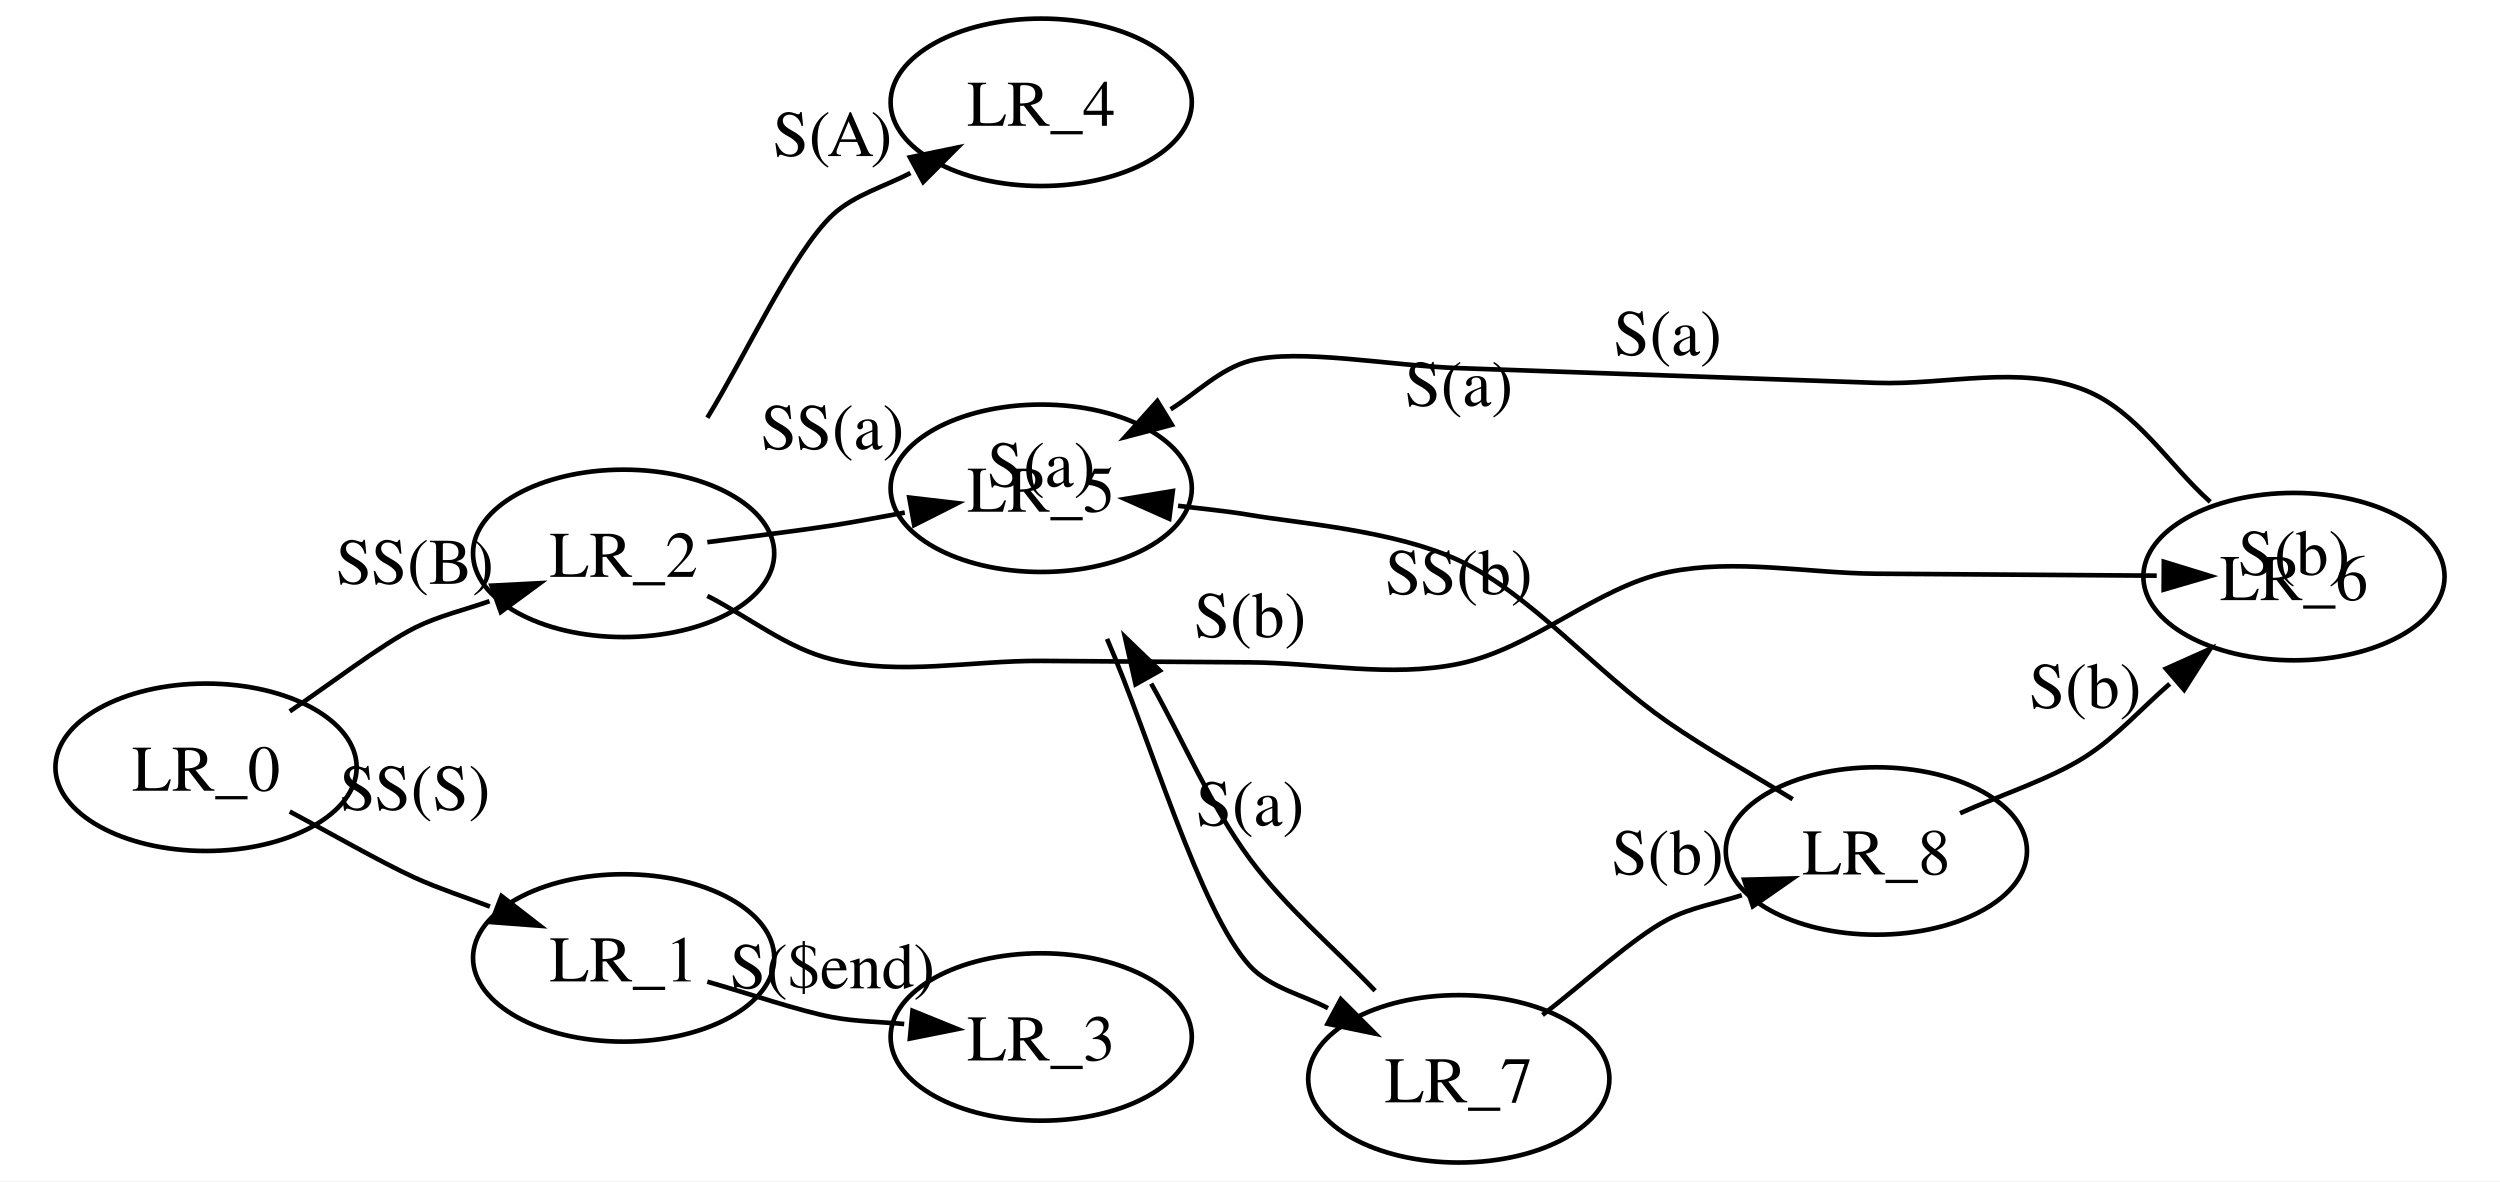
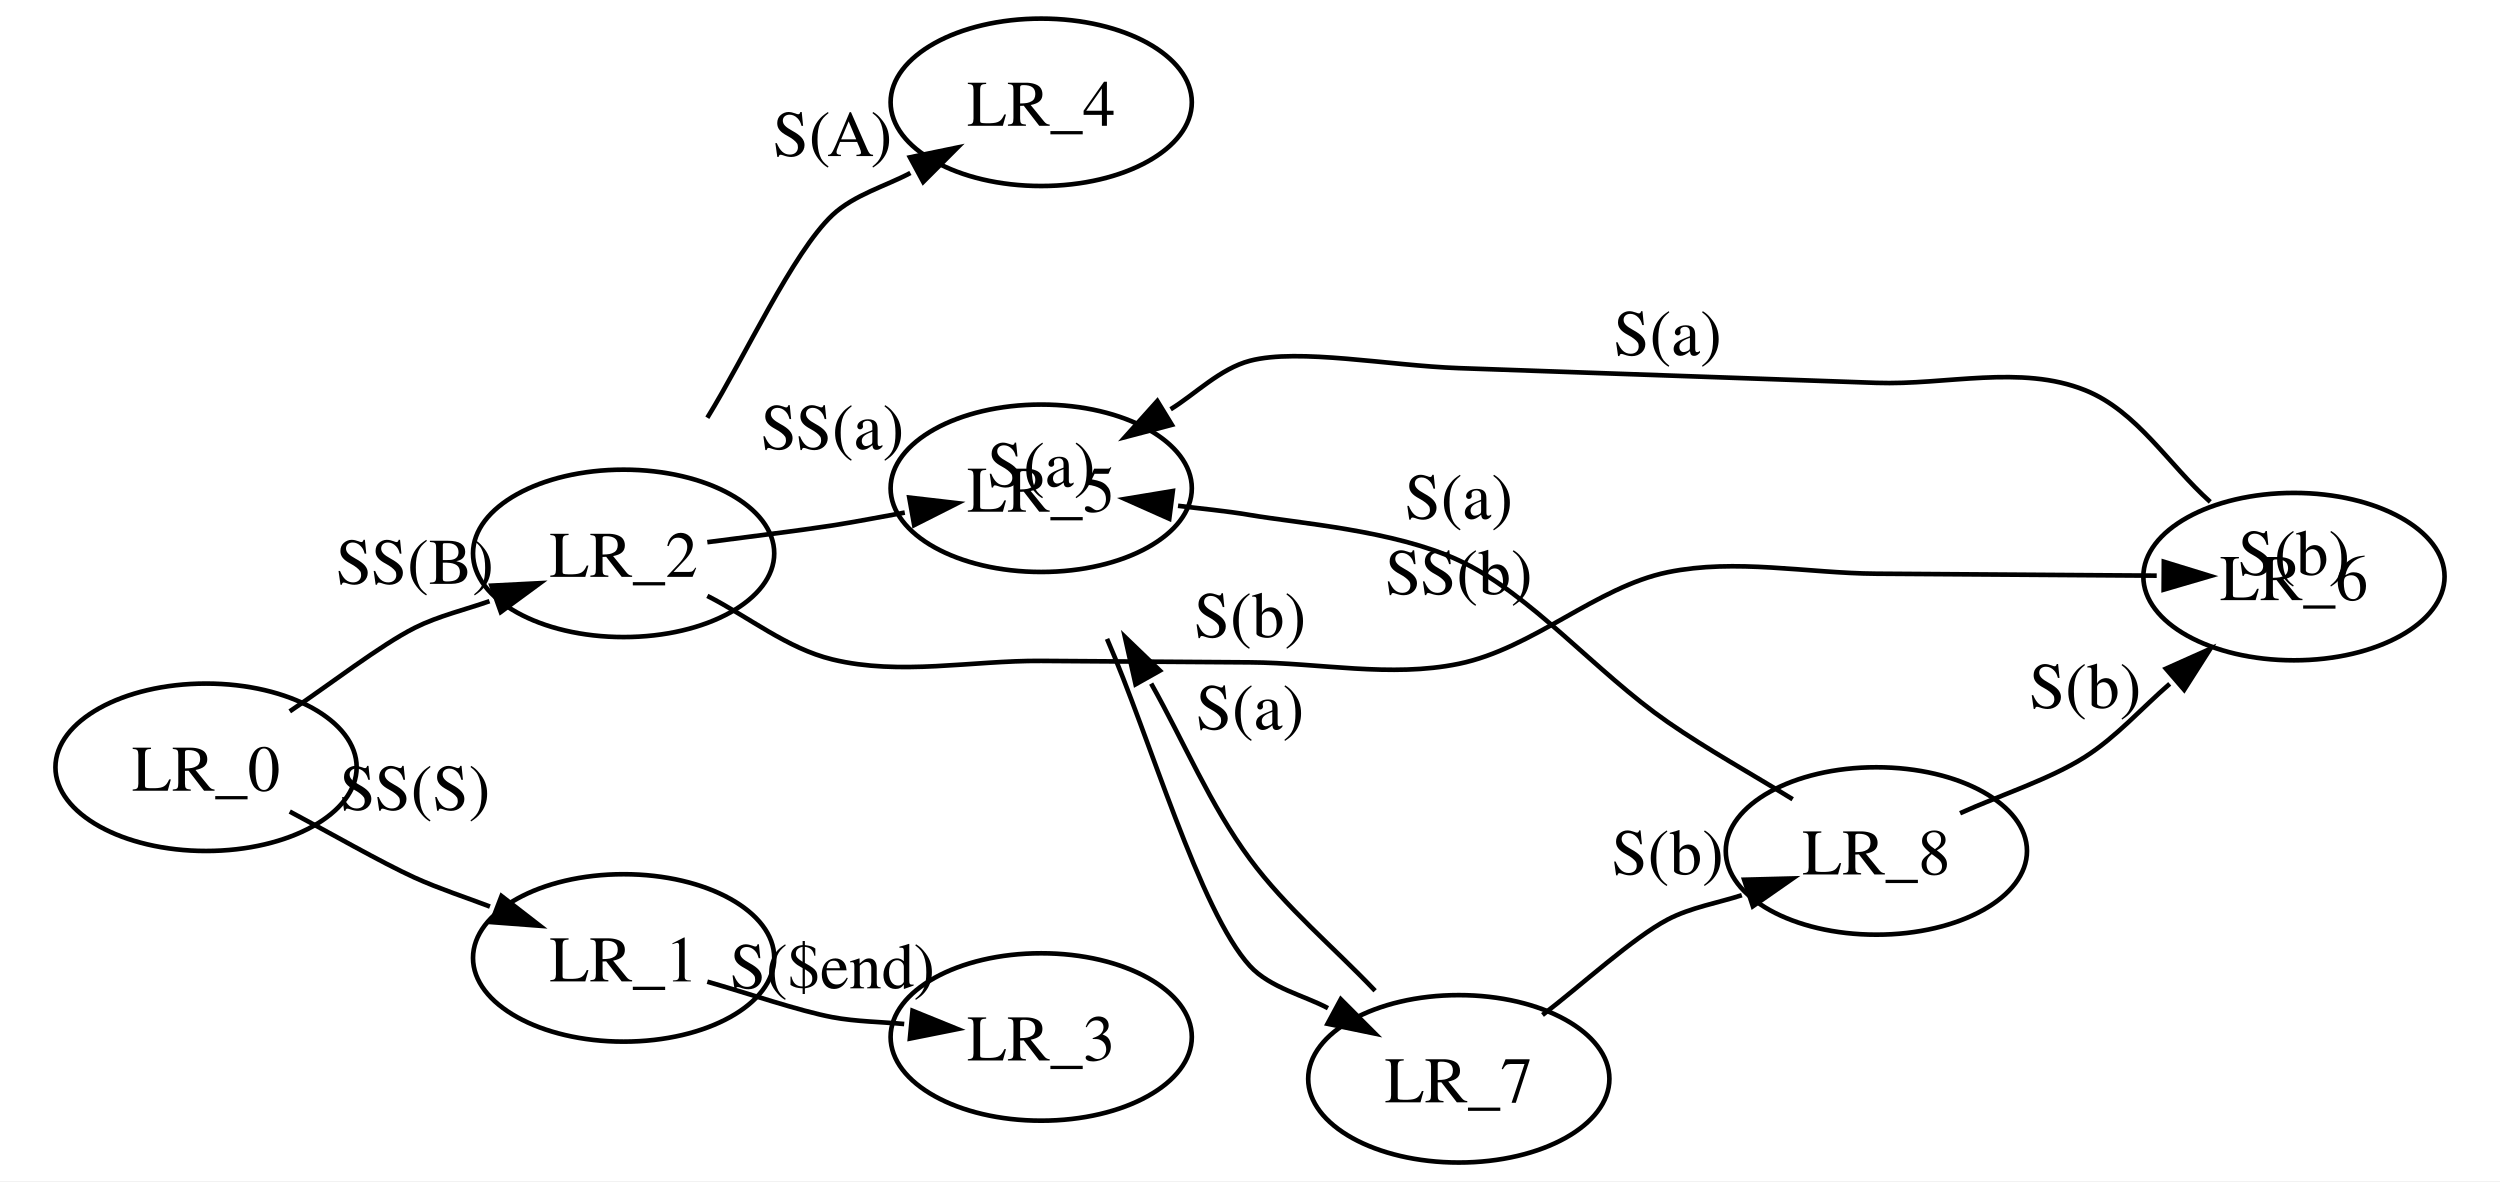
<svg xmlns="http://www.w3.org/2000/svg" width="537.617pt" height="254pt" viewBox="0 0 537.617 254">
  <rect x="0" y="0" width="537.617" height="254" fill="white" />
  <g transform="translate(0 254) scale(1 -1)">
    <path d="M 62.308 101.027 C 70.638 106.593 81.852 115.303 89.208 119 C 94.284 121.551 100.291 122.949 105.263 124.721" fill="none" stroke="black" />
    <polygon points="116.108,128.586 105.681,128.055 107.695,122.403" fill="black" stroke="black" />
    <text x="89.208" y="-128.447" transform="scale(1 -1)" text-anchor="middle" font-family="Times,serif" font-size="14" fill="black" textLength="33.224" lengthAdjust="spacing">SS(B)</text>
    <path d="M 62.308 79.479 C 70.695 75.043 81.966 68.542 89.208 65.25 C 94.459 62.863 100.325 60.979 105.361 59.044" fill="none" stroke="black" />
    <polygon points="116.108,54.915 107.849,61.302 105.698,55.701" fill="black" stroke="black" />
    <text x="89.208" y="-79.829" transform="scale(1 -1)" text-anchor="middle" font-family="Times,serif" font-size="14" fill="black" textLength="31.715" lengthAdjust="spacing">SS(S)</text>
    <path d="M 152.108 42.889 C 160.476 40.513 171.888 36.586 179.008 35.25 C 184.088 34.297 189.644 34.243 194.446 33.789" fill="none" stroke="black" />
    <polygon points="205.908,32.704 196.235,36.633 195.67,30.659" fill="black" stroke="black" />
    <text x="179.008" y="-41.465" transform="scale(1 -1)" text-anchor="middle" font-family="Times,serif" font-size="14" fill="black" textLength="43.021" lengthAdjust="spacing">S($end)</text>
    <path d="M 152.108 125.855 C 161.075 121.299 169.235 114.564 179.008 112.188 C 193.552 108.651 208.942 111.979 223.908 111.875 C 238.875 111.771 253.842 111.667 268.808 111.562 C 283.775 111.458 299.049 108.231 313.708 111.25 C 329.714 114.547 343.276 127.779 358.608 130.938 C 373.268 133.957 388.542 130.729 403.508 130.625 C 418.475 130.521 438.36 130.382 448.408 130.312 C 453.537 130.277 459.172 130.238 463.795 130.205" fill="none" stroke="black" />
    <polygon points="475.308,130.125 465.329,133.195 465.288,127.195" fill="black" stroke="black" />
    <text x="313.708" y="-126.205" transform="scale(1 -1)" text-anchor="middle" font-family="Times,serif" font-size="14" fill="black" textLength="30.954" lengthAdjust="spacing">SS(b)</text>
    <path d="M 152.108 137.405 C 160.513 138.529 171.935 139.898 179.008 141 C 184.215 141.811 189.71 142.907 194.573 143.773" fill="none" stroke="black" />
    <polygon points="205.908,145.793 195.537,146.992 196.59,141.085" fill="black" stroke="black" />
    <text x="179.008" y="-157.405" transform="scale(1 -1)" text-anchor="middle" font-family="Times,serif" font-size="14" fill="black" textLength="30.193" lengthAdjust="spacing">SS(a)</text>
    <path d="M 152.108 164.165 C 160.23 177.325 170.49 199.71 179.008 207.75 C 183.628 212.111 190.714 214.072 195.778 216.807" fill="none" stroke="black" />
    <polygon points="205.908,222.278 195.684,220.166 198.535,214.887" fill="black" stroke="black" />
    <text x="179.008" y="-220.447" transform="scale(1 -1)" text-anchor="middle" font-family="Times,serif" font-size="14" fill="black" textLength="26.416" lengthAdjust="spacing">S(A)</text>
    <path d="M 238.061 116.612 C 247.155 95.803 257.992 58.006 268.808 46.25 C 273.11 41.575 280.618 39.872 285.578 37.193" fill="none" stroke="black" />
    <polygon points="295.708,31.722 288.335,39.113 285.484,33.834" fill="black" stroke="black" />
    <text x="268.808" y="-116.962" transform="scale(1 -1)" text-anchor="middle" font-family="Times,serif" font-size="14" fill="black" textLength="23.399" lengthAdjust="spacing">S(b)</text>
    <path d="M 223.908 149 C 223.908 149 223.908 149 223.908 149" fill="none" stroke="black" />
    <text x="223.908" y="-149.35" transform="scale(1 -1)" text-anchor="middle" font-family="Times,serif" font-size="14" fill="black" textLength="22.638" lengthAdjust="spacing">S(a)</text>
    <path d="M 493.308 130 C 493.308 130 493.308 130 493.308 130" fill="none" stroke="black" />
    <text x="493.308" y="-130.35" transform="scale(1 -1)" text-anchor="middle" font-family="Times,serif" font-size="14" fill="black" textLength="23.399" lengthAdjust="spacing">S(b)</text>
    <path d="M 475.308 146.069 C 466.342 154.074 459.562 165.602 448.408 170.083 C 434.512 175.666 418.475 171.139 403.508 171.667 C 388.542 172.194 373.575 172.722 358.608 173.25 C 343.642 173.778 328.675 174.306 313.708 174.833 C 298.742 175.361 279.276 179.162 268.808 176.417 C 262.358 174.725 256.952 169.177 251.735 165.991" fill="none" stroke="black" />
    <polygon points="241.908,159.991 252.006,162.642 248.88,167.763" fill="black" stroke="black" />
    <text x="358.608" y="-177.613" transform="scale(1 -1)" text-anchor="middle" font-family="Times,serif" font-size="14" fill="black" textLength="22.638" lengthAdjust="spacing">S(a)</text>
    <path d="M 331.708 35.731 C 339.998 42.054 351.141 52.319 358.608 56.25 C 363.564 58.859 369.651 59.878 374.57 61.493" fill="none" stroke="black" />
    <polygon points="385.508,65.087 375.071,64.816 376.944,59.116" fill="black" stroke="black" />
    <text x="358.608" y="-65.955" transform="scale(1 -1)" text-anchor="middle" font-family="Times,serif" font-size="14" fill="black" textLength="23.399" lengthAdjust="spacing">S(b)</text>
    <path d="M 295.708 40.942 C 286.742 50.378 276.544 58.781 268.808 69.25 C 260.228 80.863 254.641 94.414 247.557 106.996" fill="none" stroke="black" />
    <polygon points="241.908,117.029 244.2,106.843 249.428,109.787" fill="black" stroke="black" />
-     <text x="268.808" y="-76.462" transform="scale(1 -1)" text-anchor="middle" font-family="Times,serif" font-size="14" fill="black" textLength="22.638" lengthAdjust="spacing">S(a)</text>
+     <text x="268.808" y="-97.155" transform="scale(1 -1)" text-anchor="middle" font-family="Times,serif" font-size="14" fill="black" textLength="22.638" lengthAdjust="spacing">S(a)</text>
    <path d="M 421.508 79.118 C 430.225 83.049 440.887 86.452 448.408 91.25 C 455.158 95.556 460.7 101.858 466.592 106.943" fill="none" stroke="black" />
    <polygon points="475.308,114.465 465.778,110.203 469.698,105.661" fill="black" stroke="black" />
    <text x="448.408" y="-101.737" transform="scale(1 -1)" text-anchor="middle" font-family="Times,serif" font-size="14" fill="black" textLength="23.399" lengthAdjust="spacing">S(b)</text>
    <path d="M 385.508 82.125 C 376.542 87.666 367.272 92.745 358.608 98.75 C 343.054 109.531 329.225 126.266 313.708 133.5 C 299.827 139.971 278.918 141.508 268.808 143.25 C 263.682 144.133 257.977 144.637 253.329 145.232" fill="none" stroke="black" />
    <polygon points="241.908,146.695 251.446,142.449 252.208,148.4" fill="black" stroke="black" />
-     <text x="313.708" y="-166.705" transform="scale(1 -1)" text-anchor="middle" font-family="Times,serif" font-size="14" fill="black" textLength="22.638" lengthAdjust="spacing">S(a)</text>
+     <text x="313.708" y="-142.433" transform="scale(1 -1)" text-anchor="middle" font-family="Times,serif" font-size="14" fill="black" textLength="22.638" lengthAdjust="spacing">S(a)</text>
    <ellipse cx="44.308" cy="89" rx="32.388" ry="18" fill="none" stroke="black" />
    <text x="44.308" y="-83.95" transform="scale(1 -1)" text-anchor="middle" font-family="Times,serif" font-size="14" fill="black" textLength="30.954" lengthAdjust="spacing">LR_0</text>
    <ellipse cx="223.908" cy="31" rx="32.388" ry="18" fill="none" stroke="black" />
    <text x="223.908" y="-25.95" transform="scale(1 -1)" text-anchor="middle" font-family="Times,serif" font-size="14" fill="black" textLength="30.954" lengthAdjust="spacing">LR_3</text>
    <ellipse cx="223.908" cy="232" rx="32.388" ry="18" fill="none" stroke="black" />
    <text x="223.908" y="-226.95" transform="scale(1 -1)" text-anchor="middle" font-family="Times,serif" font-size="14" fill="black" textLength="30.954" lengthAdjust="spacing">LR_4</text>
    <ellipse cx="403.508" cy="71" rx="32.388" ry="18" fill="none" stroke="black" />
    <text x="403.508" y="-65.95" transform="scale(1 -1)" text-anchor="middle" font-family="Times,serif" font-size="14" fill="black" textLength="30.954" lengthAdjust="spacing">LR_8</text>
    <ellipse cx="134.108" cy="135" rx="32.388" ry="18" fill="none" stroke="black" />
    <text x="134.108" y="-129.95" transform="scale(1 -1)" text-anchor="middle" font-family="Times,serif" font-size="14" fill="black" textLength="30.954" lengthAdjust="spacing">LR_2</text>
    <ellipse cx="134.108" cy="48" rx="32.388" ry="18" fill="none" stroke="black" />
    <text x="134.108" y="-42.95" transform="scale(1 -1)" text-anchor="middle" font-family="Times,serif" font-size="14" fill="black" textLength="30.954" lengthAdjust="spacing">LR_1</text>
    <ellipse cx="493.308" cy="130" rx="32.388" ry="18" fill="none" stroke="black" />
    <text x="493.308" y="-124.95" transform="scale(1 -1)" text-anchor="middle" font-family="Times,serif" font-size="14" fill="black" textLength="30.954" lengthAdjust="spacing">LR_6</text>
    <ellipse cx="223.908" cy="149" rx="32.388" ry="18" fill="none" stroke="black" />
    <text x="223.908" y="-143.95" transform="scale(1 -1)" text-anchor="middle" font-family="Times,serif" font-size="14" fill="black" textLength="30.954" lengthAdjust="spacing">LR_5</text>
    <ellipse cx="313.708" cy="22" rx="32.388" ry="18" fill="none" stroke="black" />
    <text x="313.708" y="-16.95" transform="scale(1 -1)" text-anchor="middle" font-family="Times,serif" font-size="14" fill="black" textLength="30.954" lengthAdjust="spacing">LR_7</text>
  </g>
</svg>
